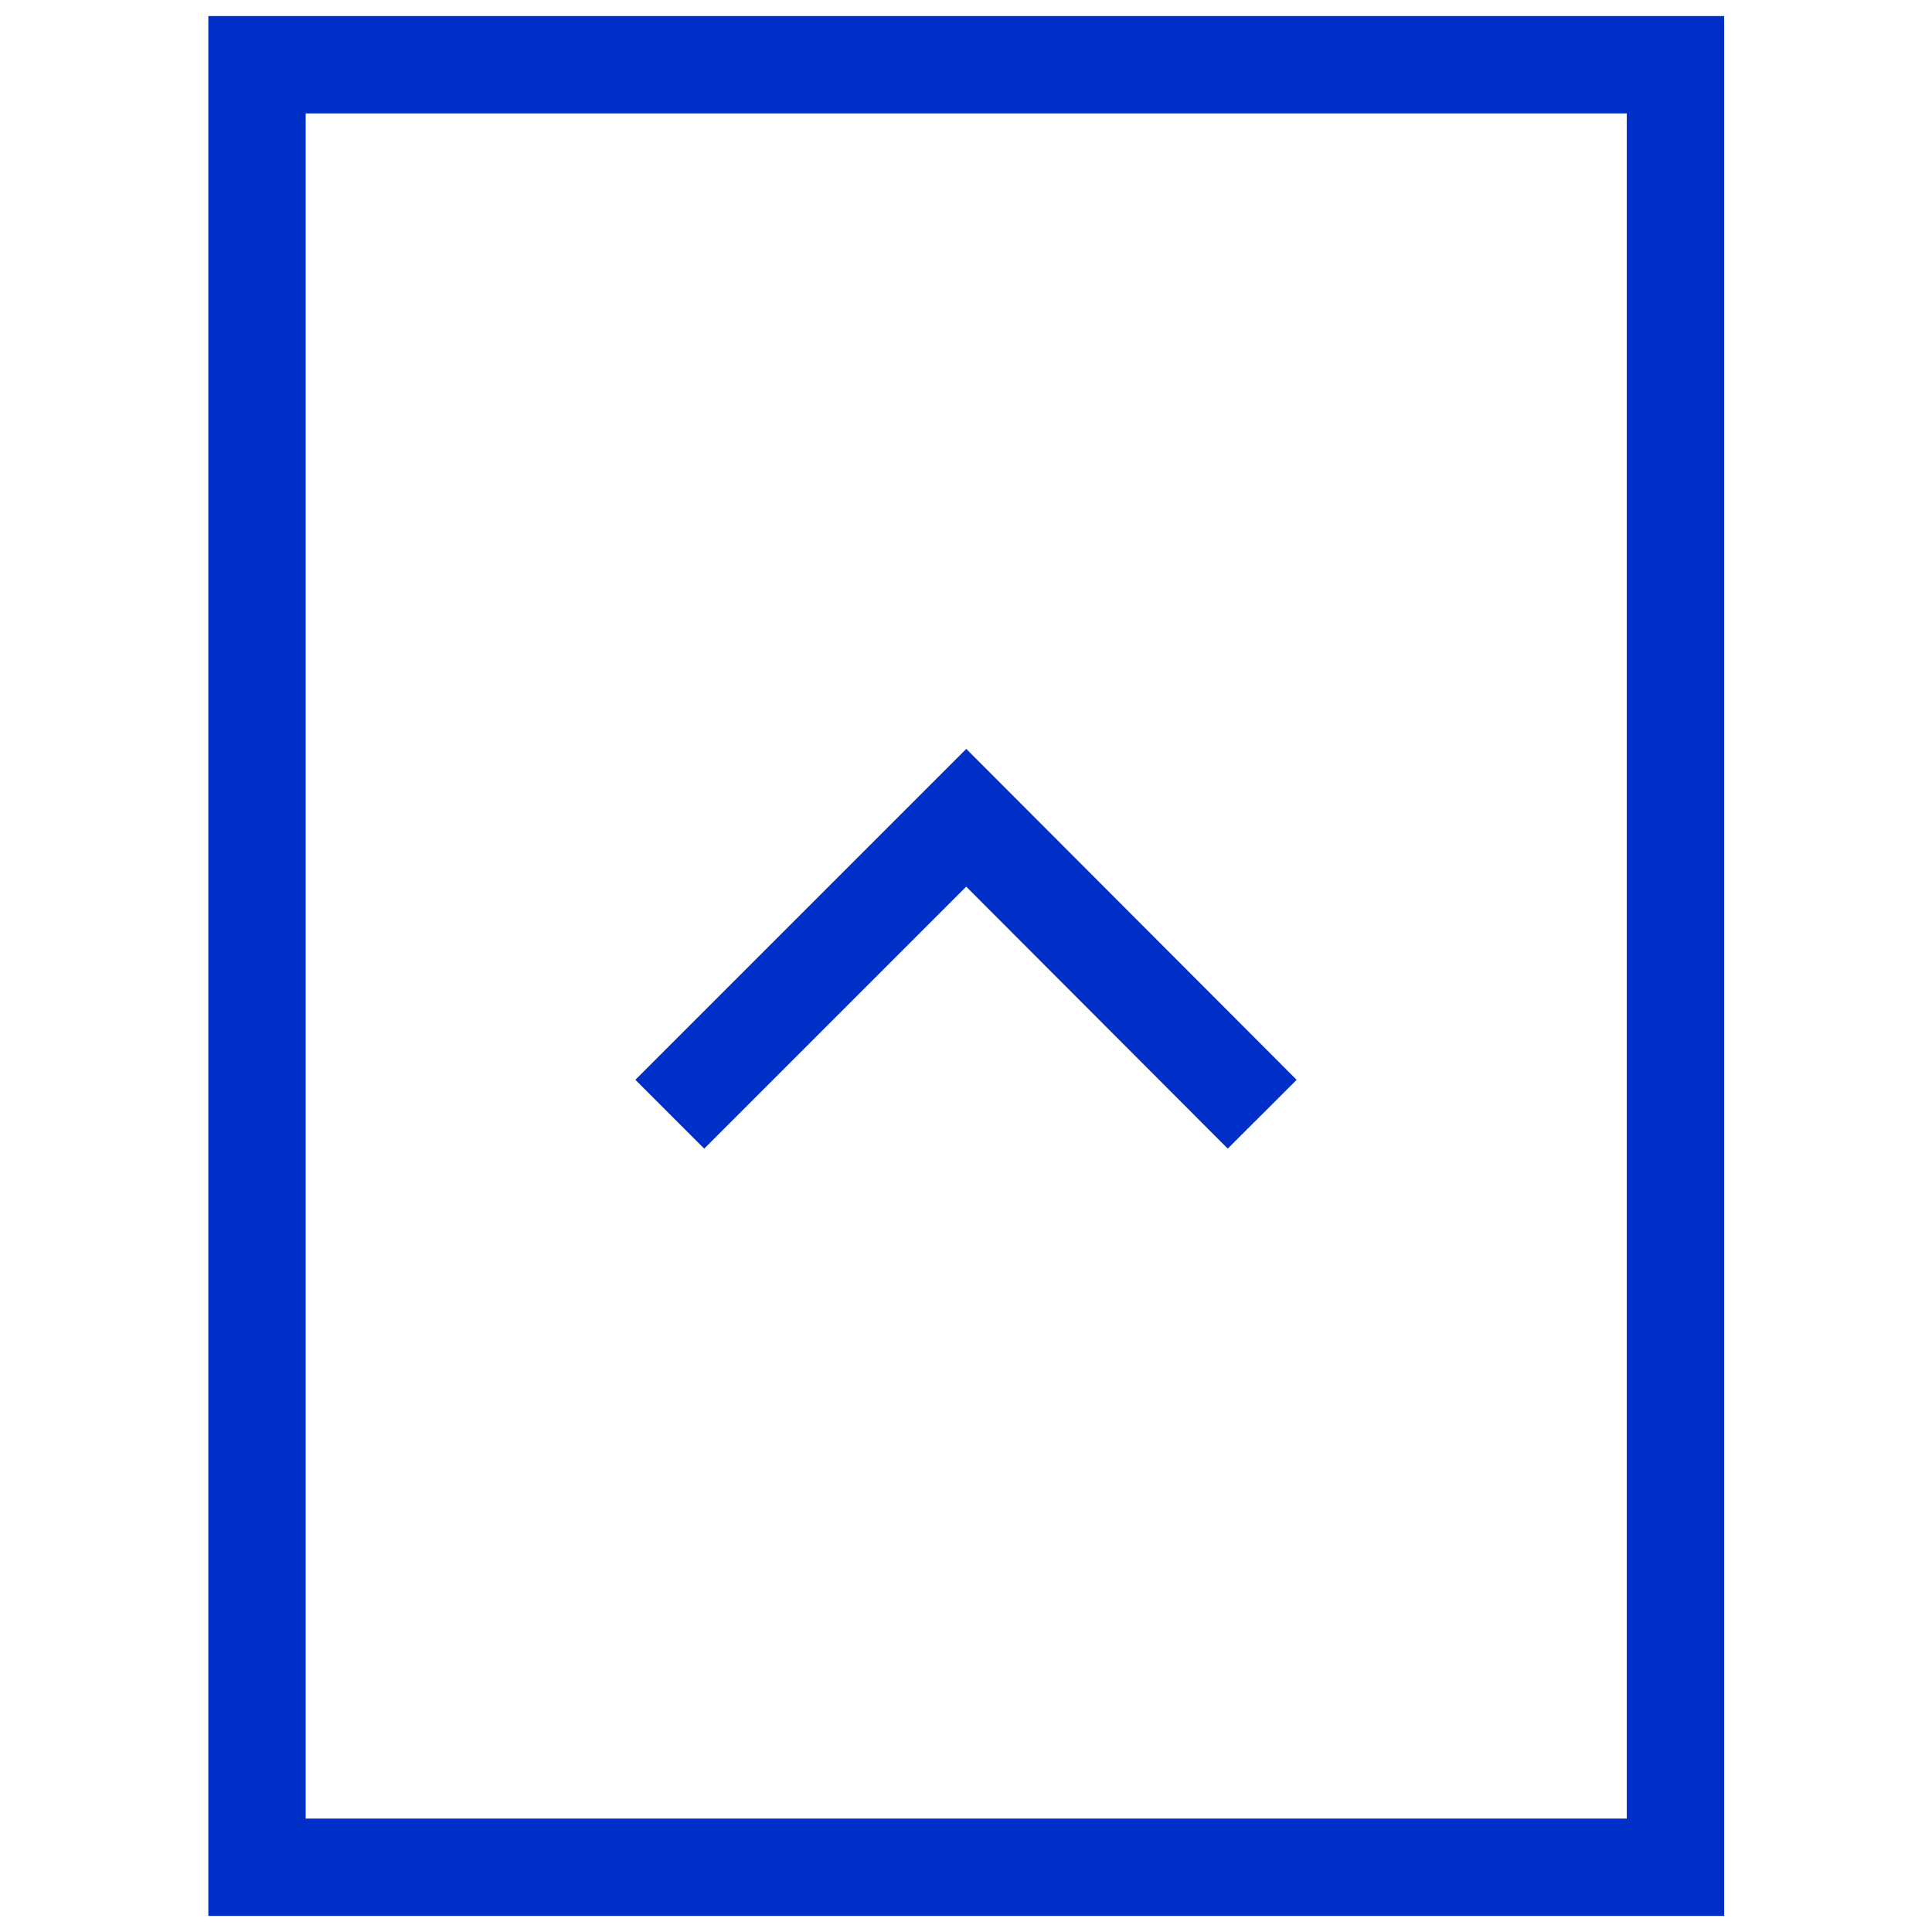
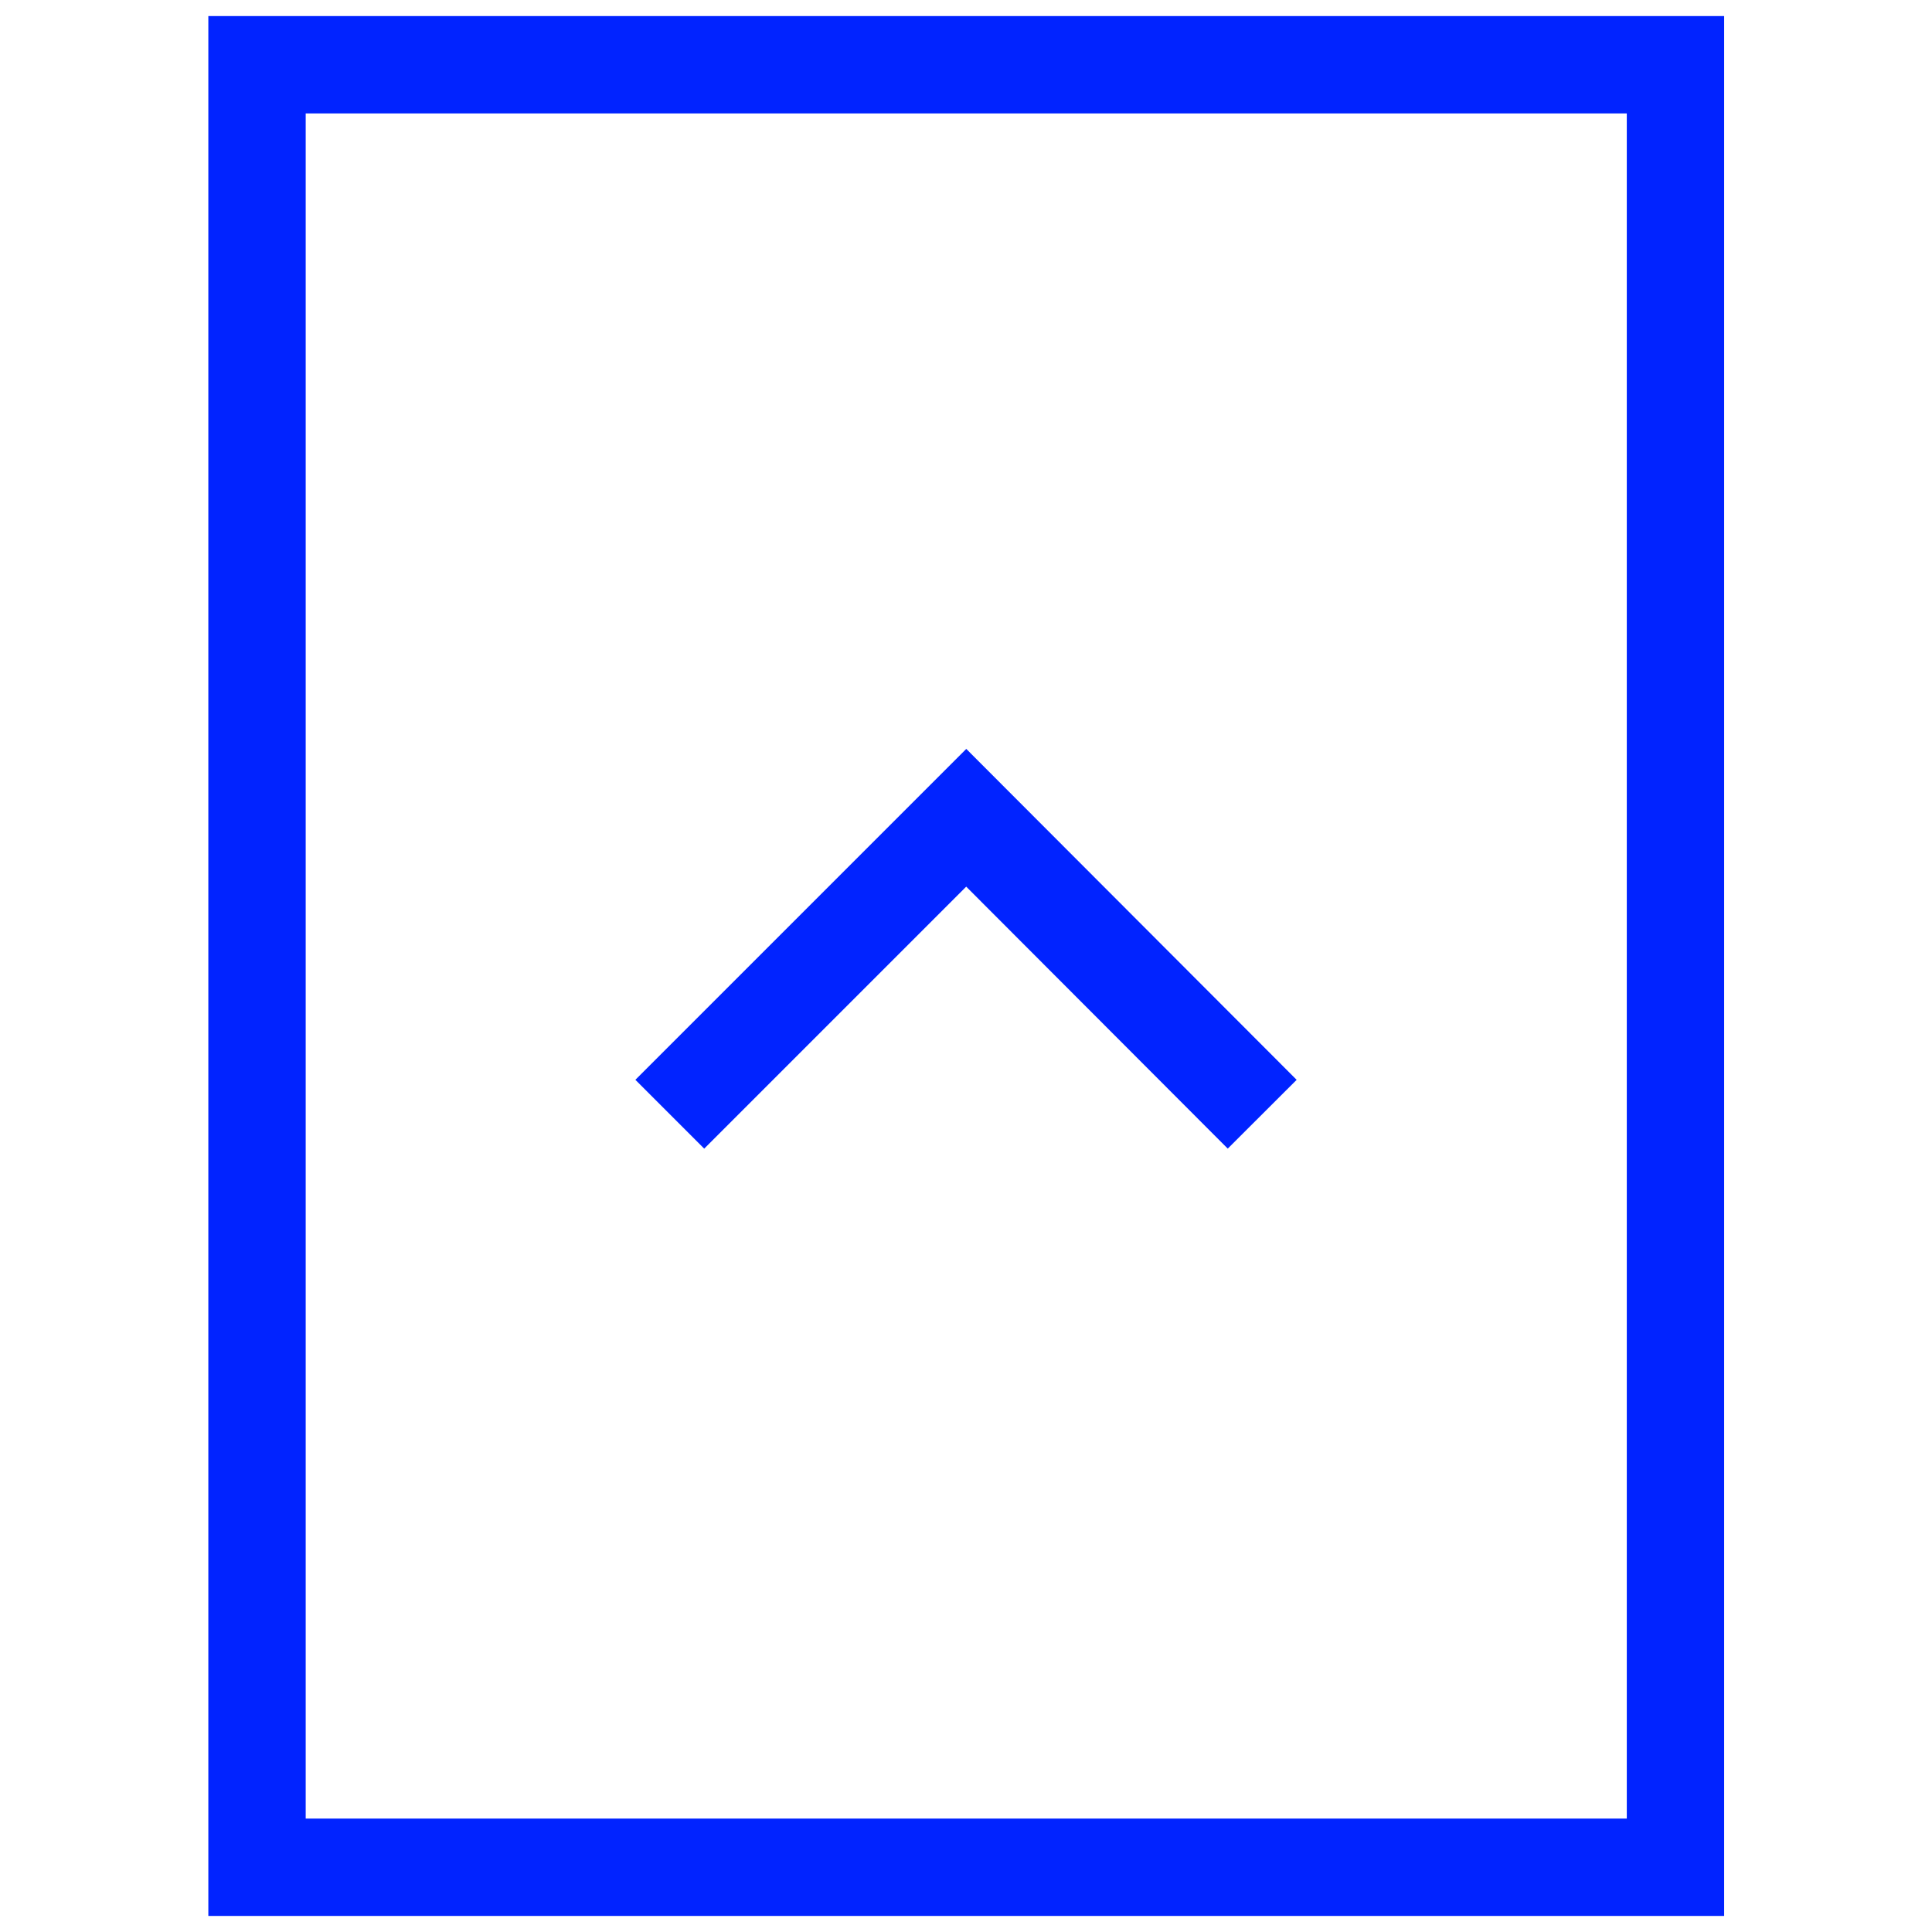
<svg xmlns="http://www.w3.org/2000/svg" version="1.1" id="Calque_1" x="0px" y="0px" viewBox="0 0 396.9 396.9" style="enable-background:new 0 0 396.9 396.9;" xml:space="preserve">
  <style type="text/css">
	.st0{display:none;}
	.st1{display:inline;fill:#232424;}
- 	.st2{fill:none;stroke:#002FC7;stroke-width:20;stroke-miterlimit:10;}
+ 	.st2{fill:none;stroke:#0123FF;stroke-width:20;stroke-miterlimit:10;}
</style>
  <g id="FOND" class="st0">
    <rect x="-2069.2" y="-1076.6" class="st1" width="4535.4" height="2551.2" />
  </g>
  <polyline class="st2" points="137.6,228.9 198.5,168 259.3,228.9 " />
  <rect x="52.8" y="13.3" class="st2" width="291.4" height="370.3" />
</svg>
